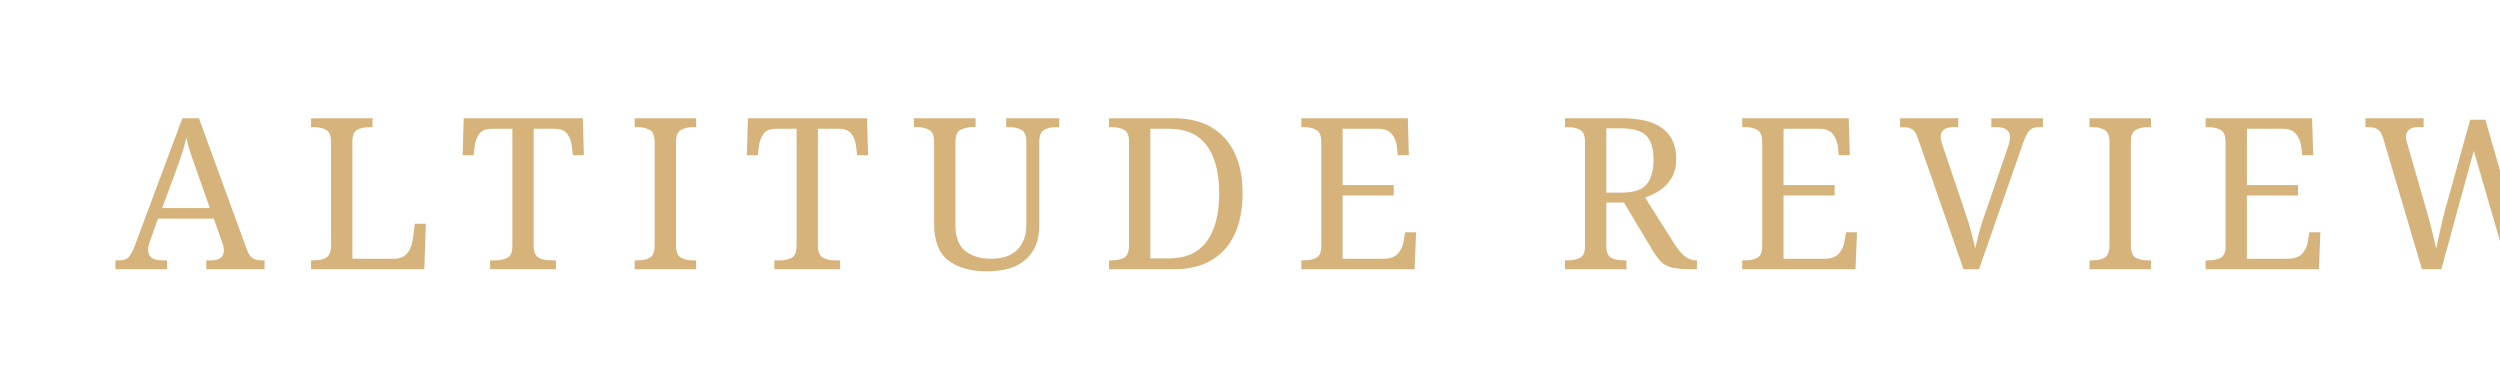
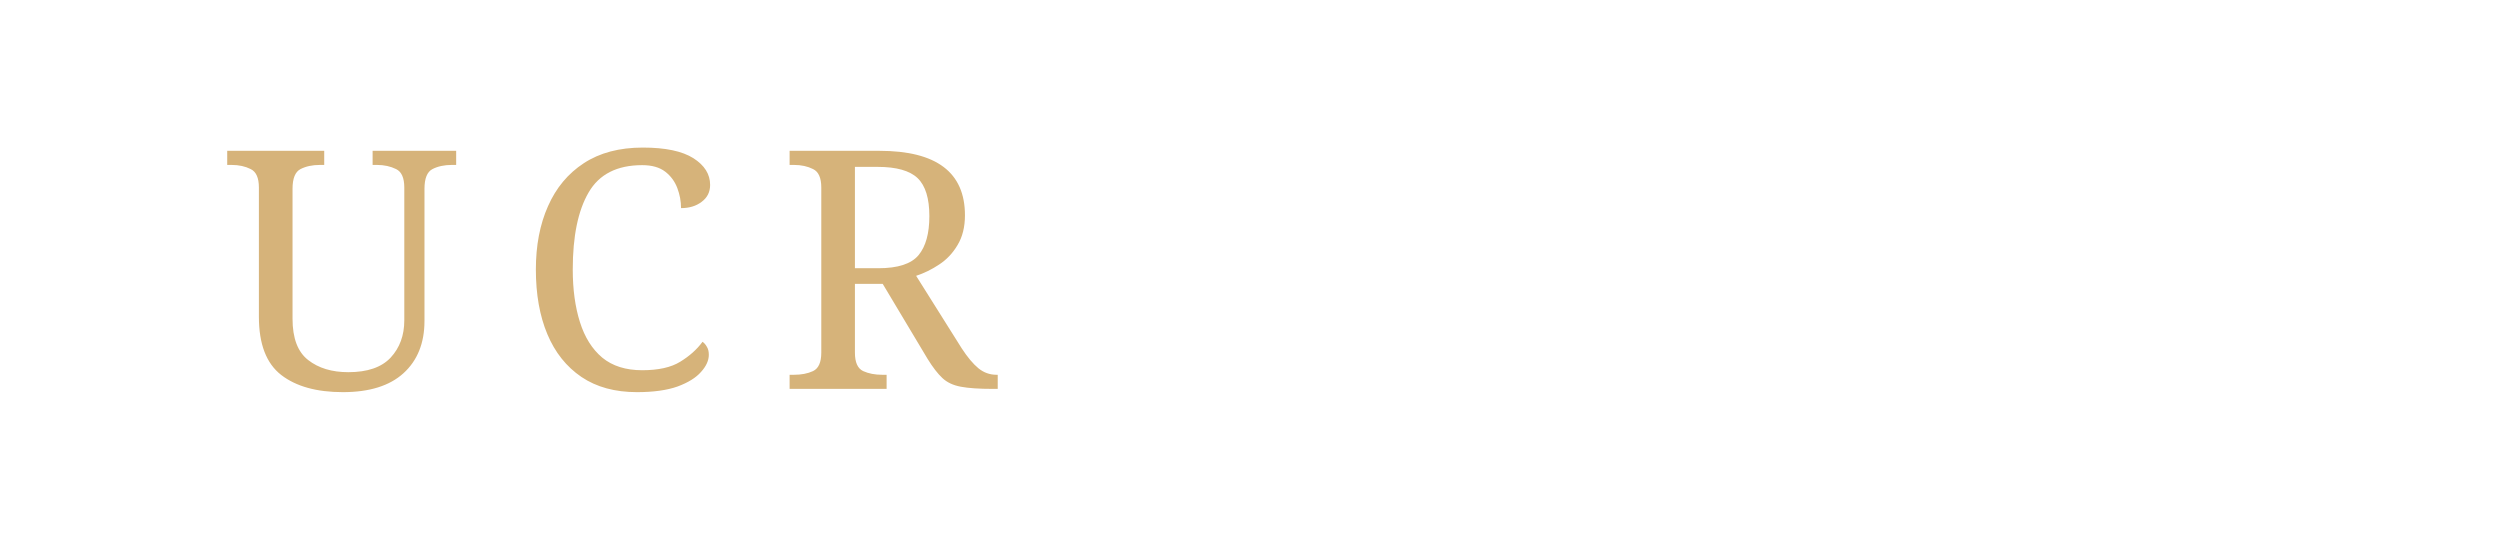
- <svg xmlns="http://www.w3.org/2000/svg" width="260" height="40" viewBox="0 0 260 40" fill="none">
-   <text x="12" y="28" fill="#D6B37A" font-family="Georgia, serif" font-size="22" letter-spacing="4">ALTITUDE REVIEW</text>
+ <svg xmlns="http://www.w3.org/2000/svg" width="180" height="40" viewBox="0 0 180 40" fill="none">
+   <text x="16" y="28" fill="#D6B37A" font-family="Georgia, serif" font-size="24" letter-spacing="4">UCR</text>
</svg>
